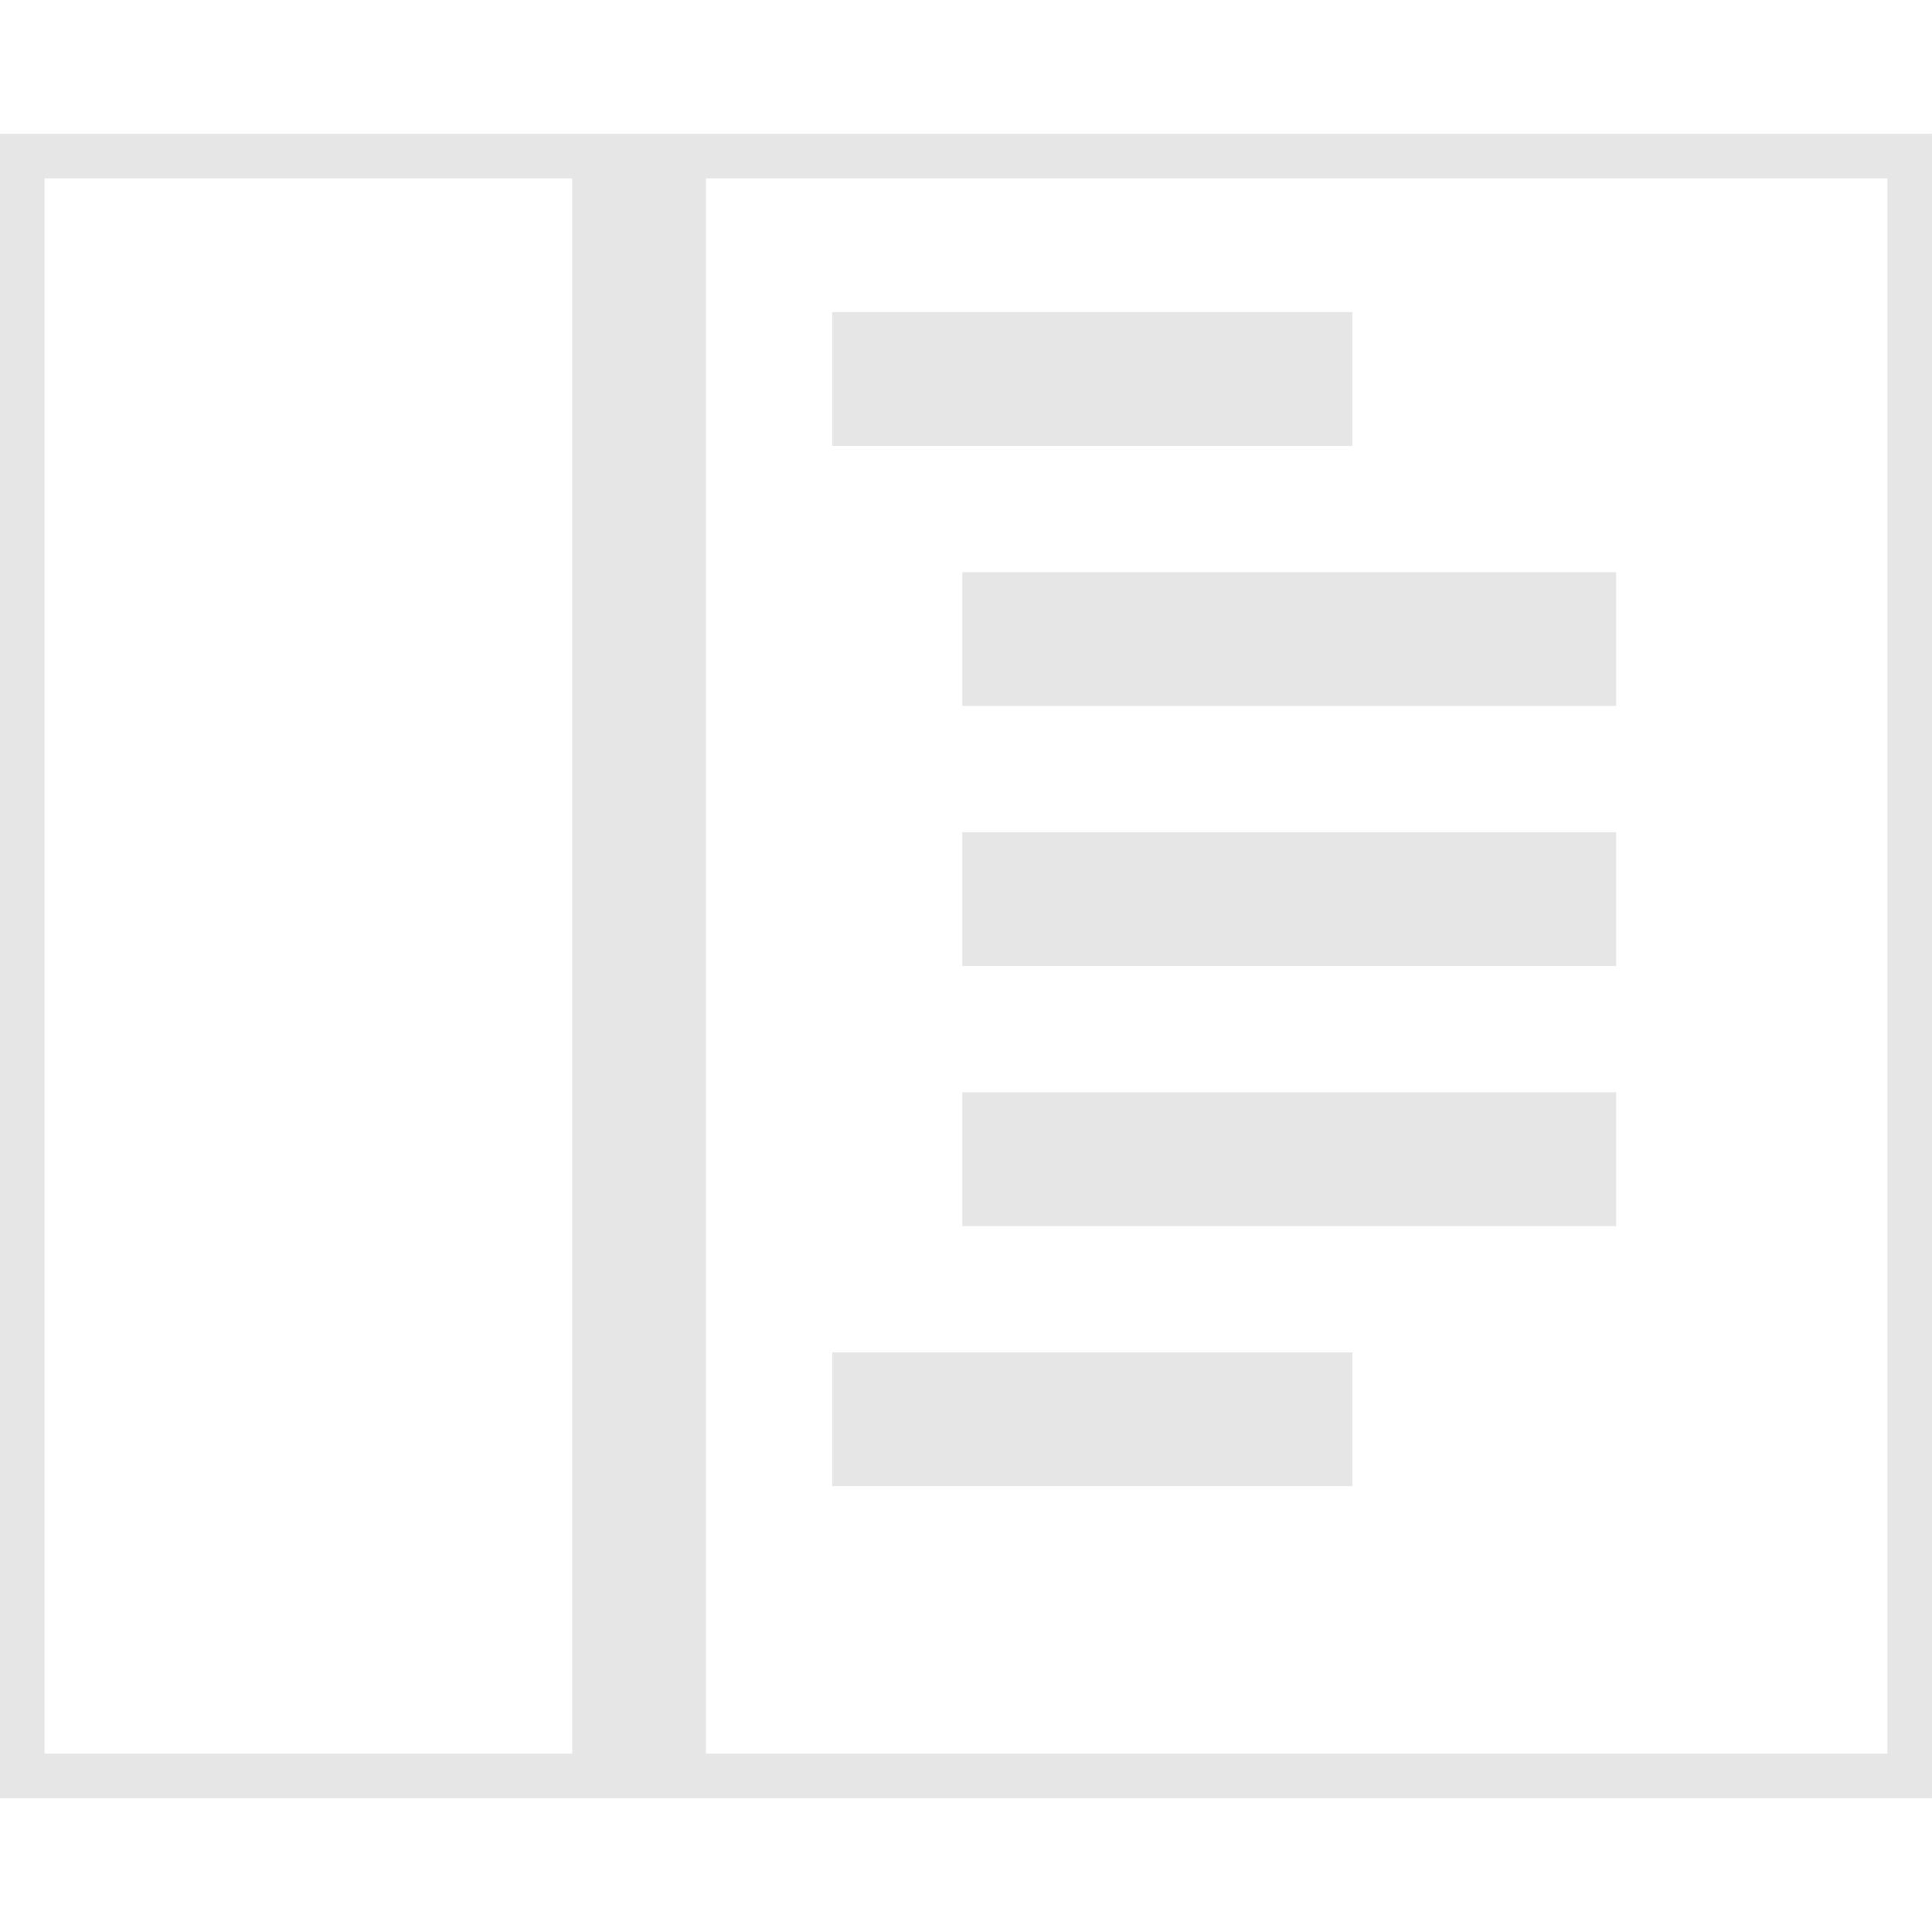
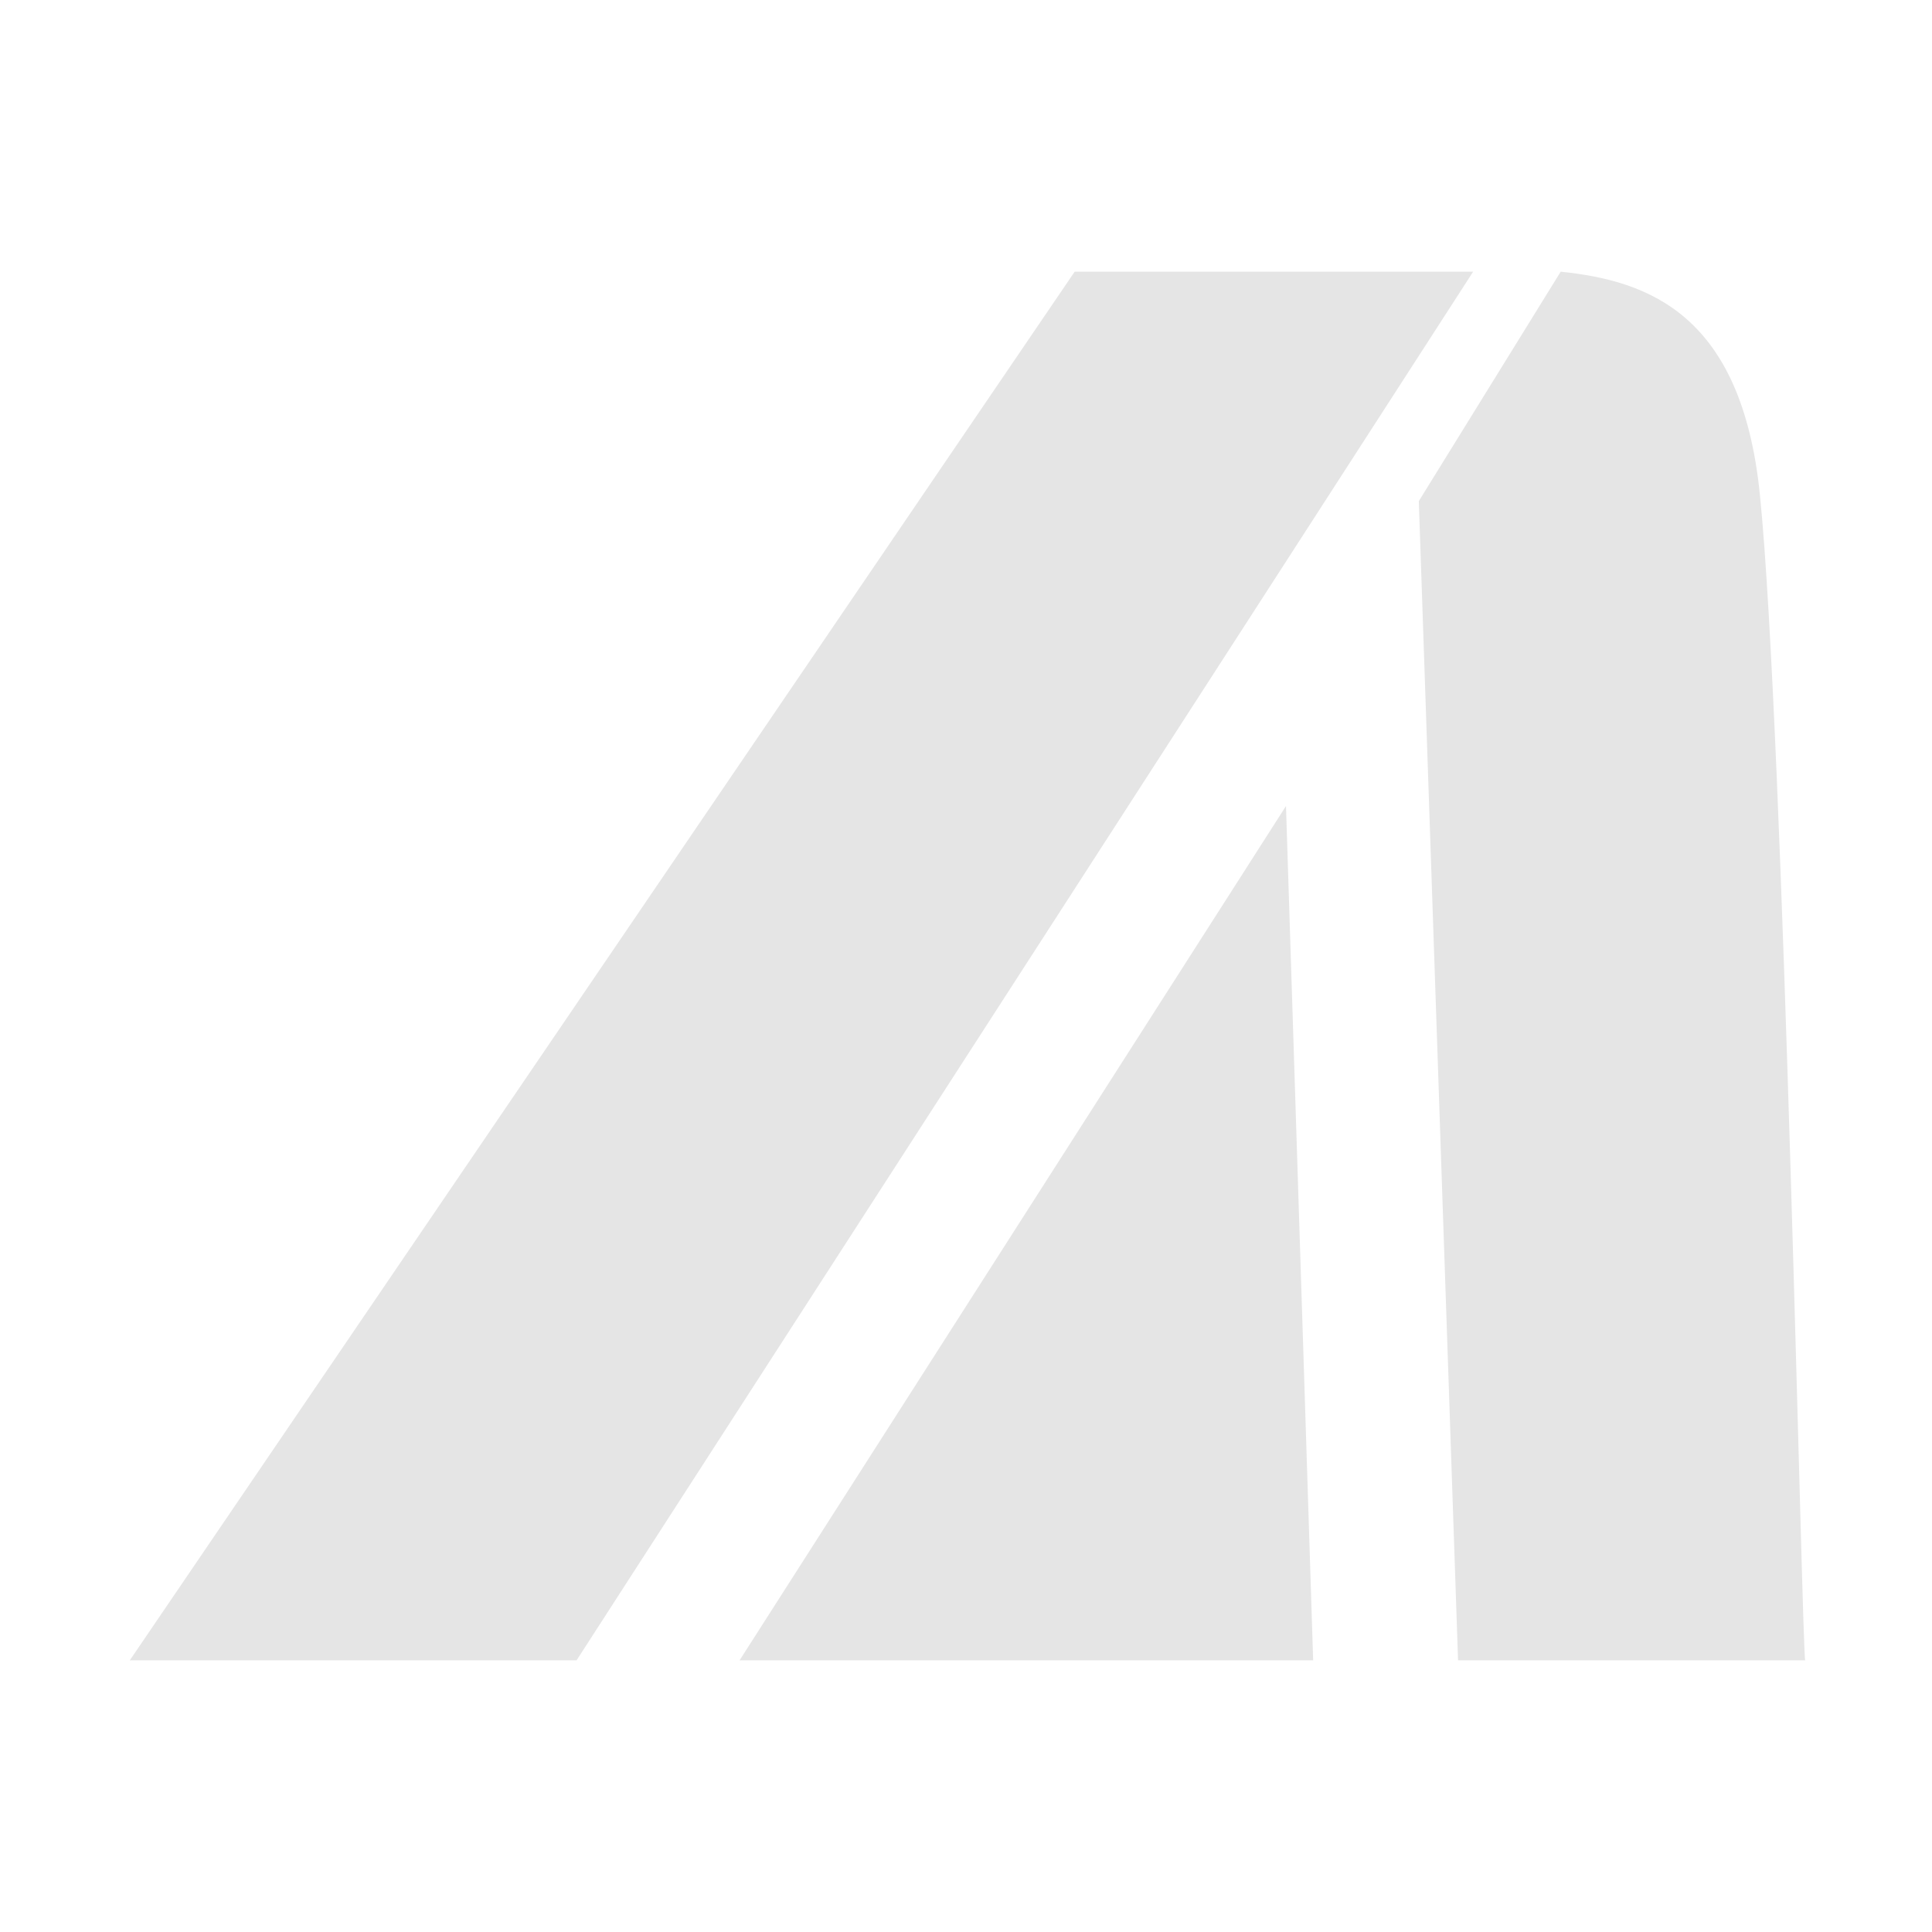
- <svg xmlns="http://www.w3.org/2000/svg" width="100%" height="100%" viewBox="0 0 260 260" version="1.1" xml:space="preserve" style="fill-rule:evenodd;clip-rule:evenodd;stroke-linejoin:round;stroke-miterlimit:1.414;">
-   <g transform="matrix(1,0,0,1,-589,-1078)">
-     <g transform="matrix(1,0,0,1,0,999)">
-       <g opacity="0.1">
-         <g transform="matrix(1.06122,0,0,1.03704,-43.4898,-1044.78)">
-           <path d="M841,1317L596,1317L596,1101L841,1101L841,1317ZM601.654,1106.79L601.654,1311.21L835.346,1311.21L835.346,1106.79L601.654,1106.79Z" />
-         </g>
-         <g transform="matrix(1,0,0,1,1,-999)">
-           <rect x="665" y="1100" width="18" height="216" />
-         </g>
-         <g transform="matrix(1,0,0,1,0,-1000)">
-           <rect x="701" y="1121" width="70" height="18" />
-         </g>
-         <g transform="matrix(1,0,0,1,0,-860)">
-           <rect x="701" y="1121" width="70" height="18" />
-         </g>
-         <g transform="matrix(1.25714,0,0,1,-162.757,-965)">
-           <rect x="701" y="1121" width="70" height="18" />
-         </g>
-         <g transform="matrix(1.25714,0,0,1,-162.757,-930)">
-           <rect x="701" y="1121" width="70" height="18" />
-         </g>
-         <g transform="matrix(1.25714,0,0,1,-162.757,-895)">
-           <rect x="701" y="1121" width="70" height="18" />
-         </g>
-       </g>
-     </g>
-   </g>
+ <svg xmlns="http://www.w3.org/2000/svg" class="icon" viewBox="0 0 1024 1024">
+   <path d="M780.8 144H569.6L68.8 880h236.8l475.2-736zm152 118.4c-9.6-96-59.2-113.6-105.6-118.4L752 265.6 772.8 880h184c-1.6 0-11.2-491.2-24-617.6zM681.6 427.2 392 880h304z" fill="#e5e5e5" />
</svg>
